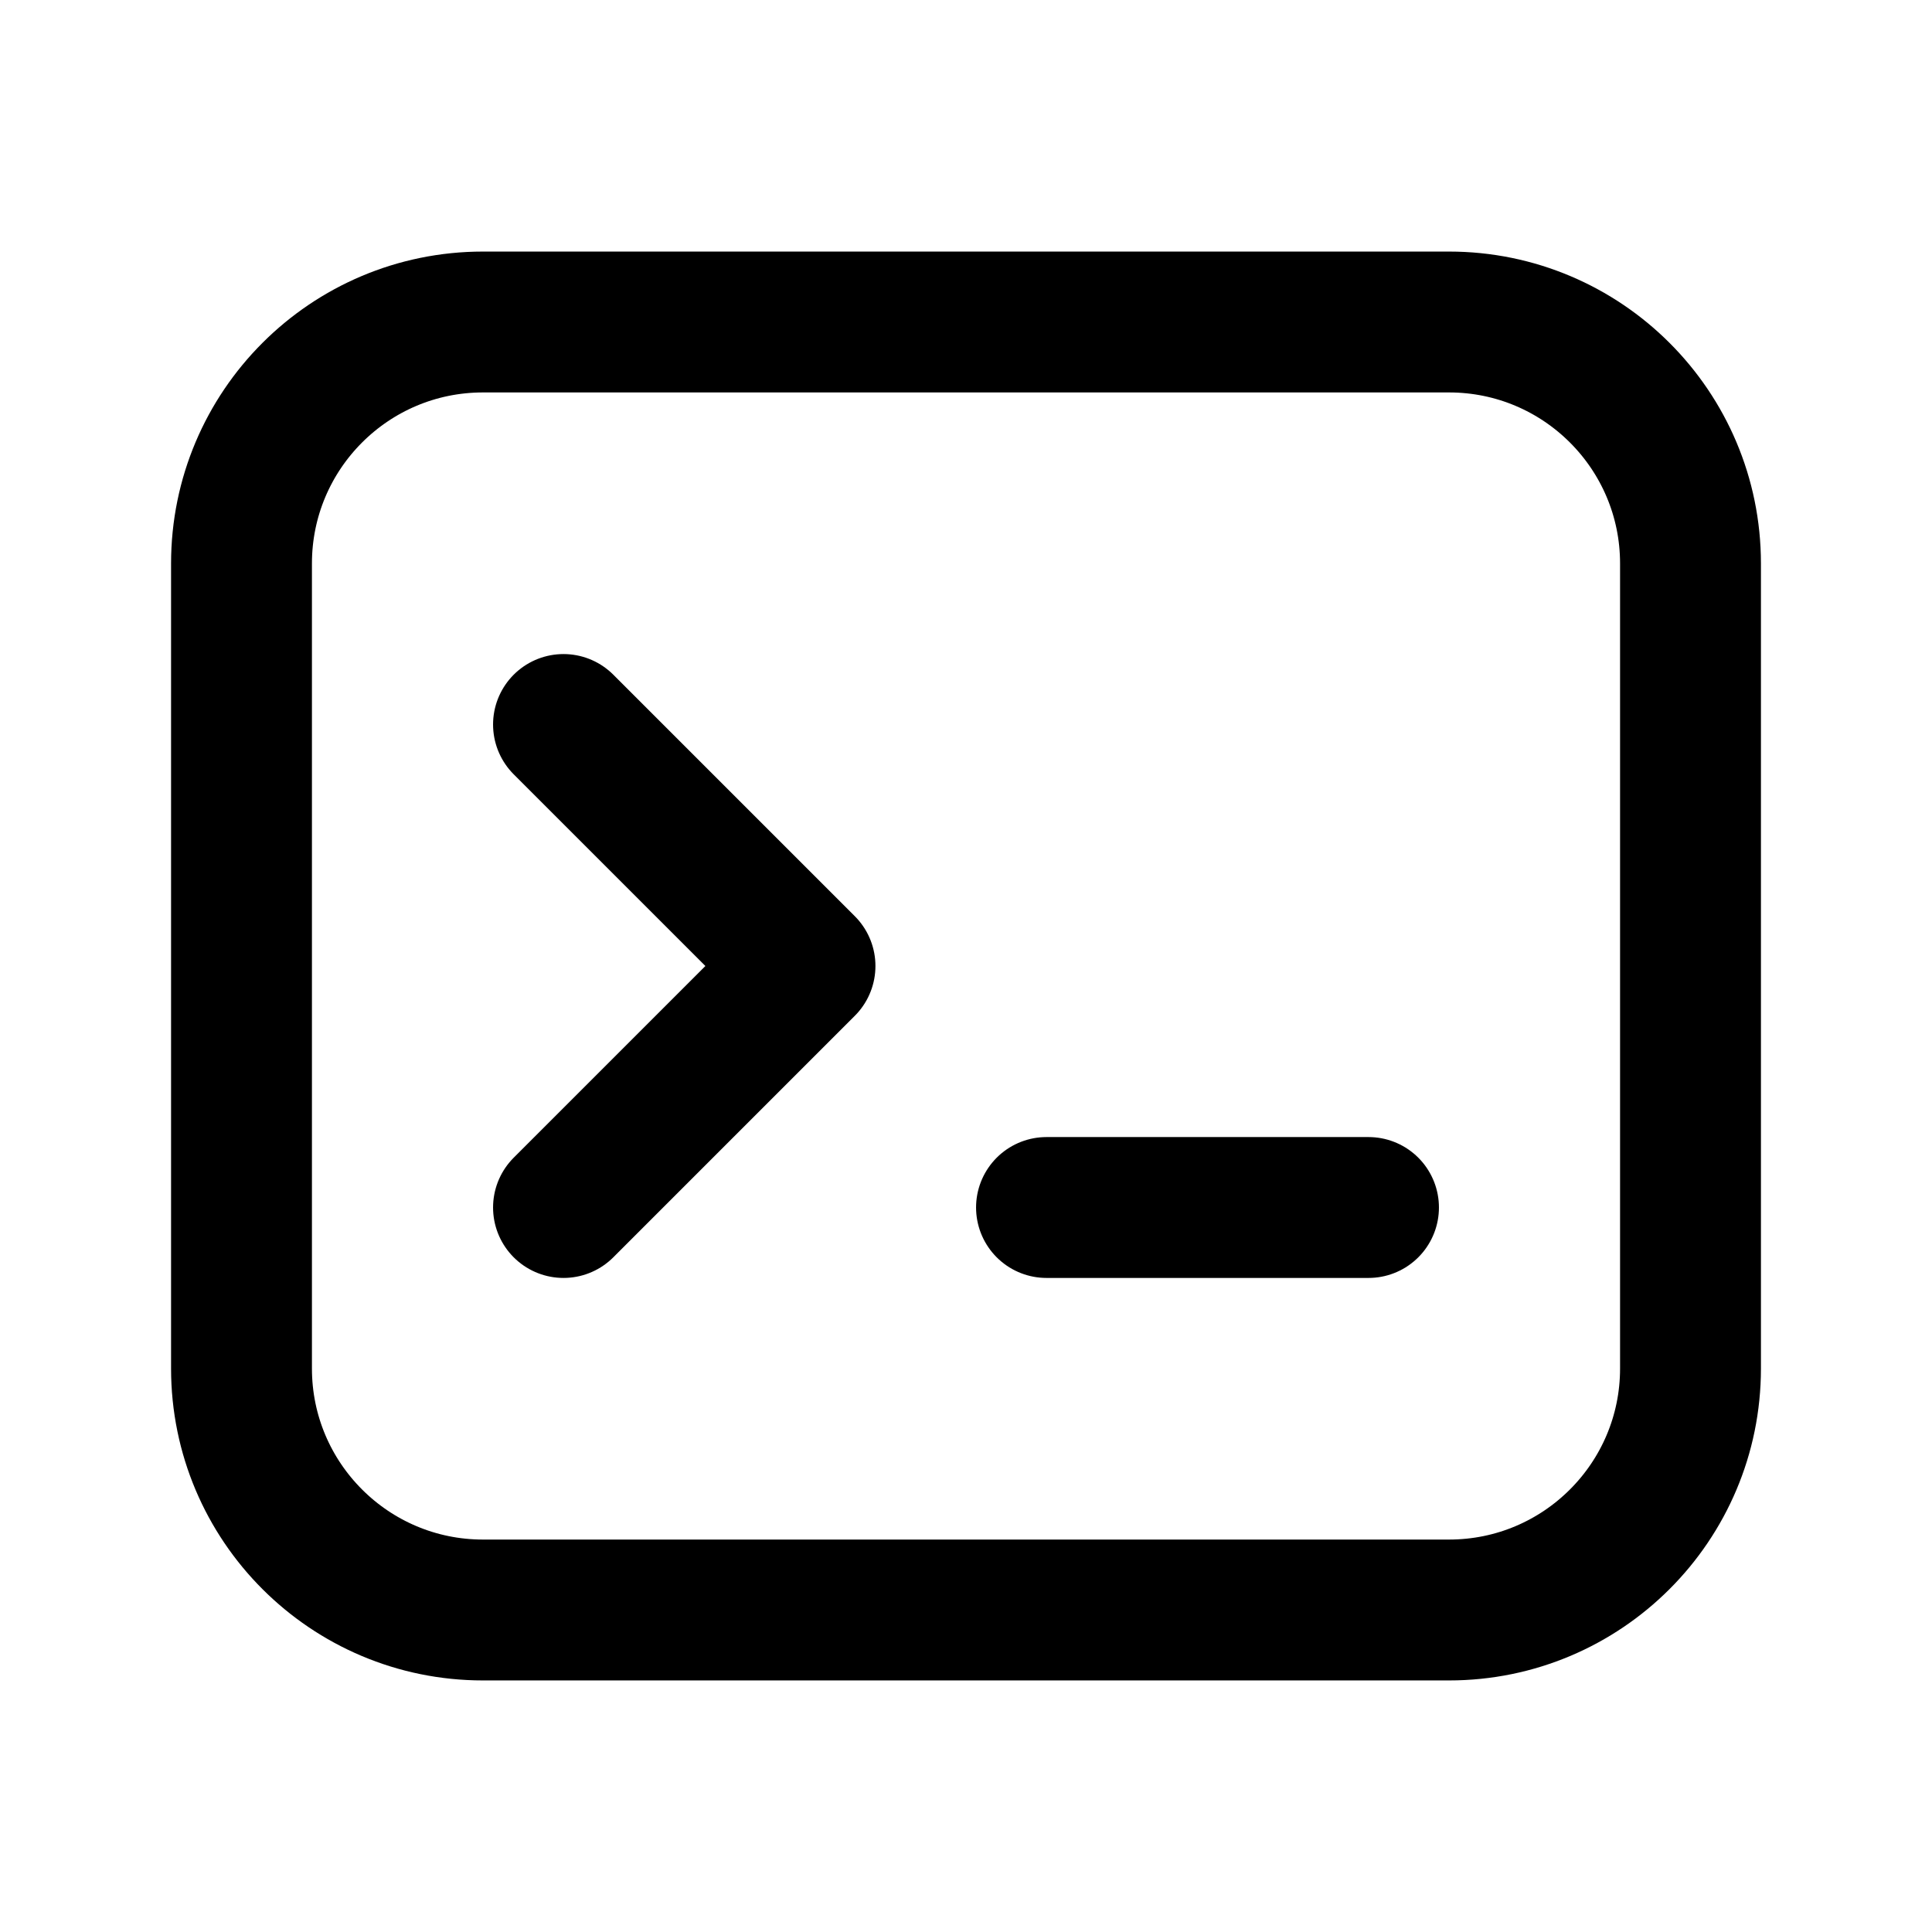
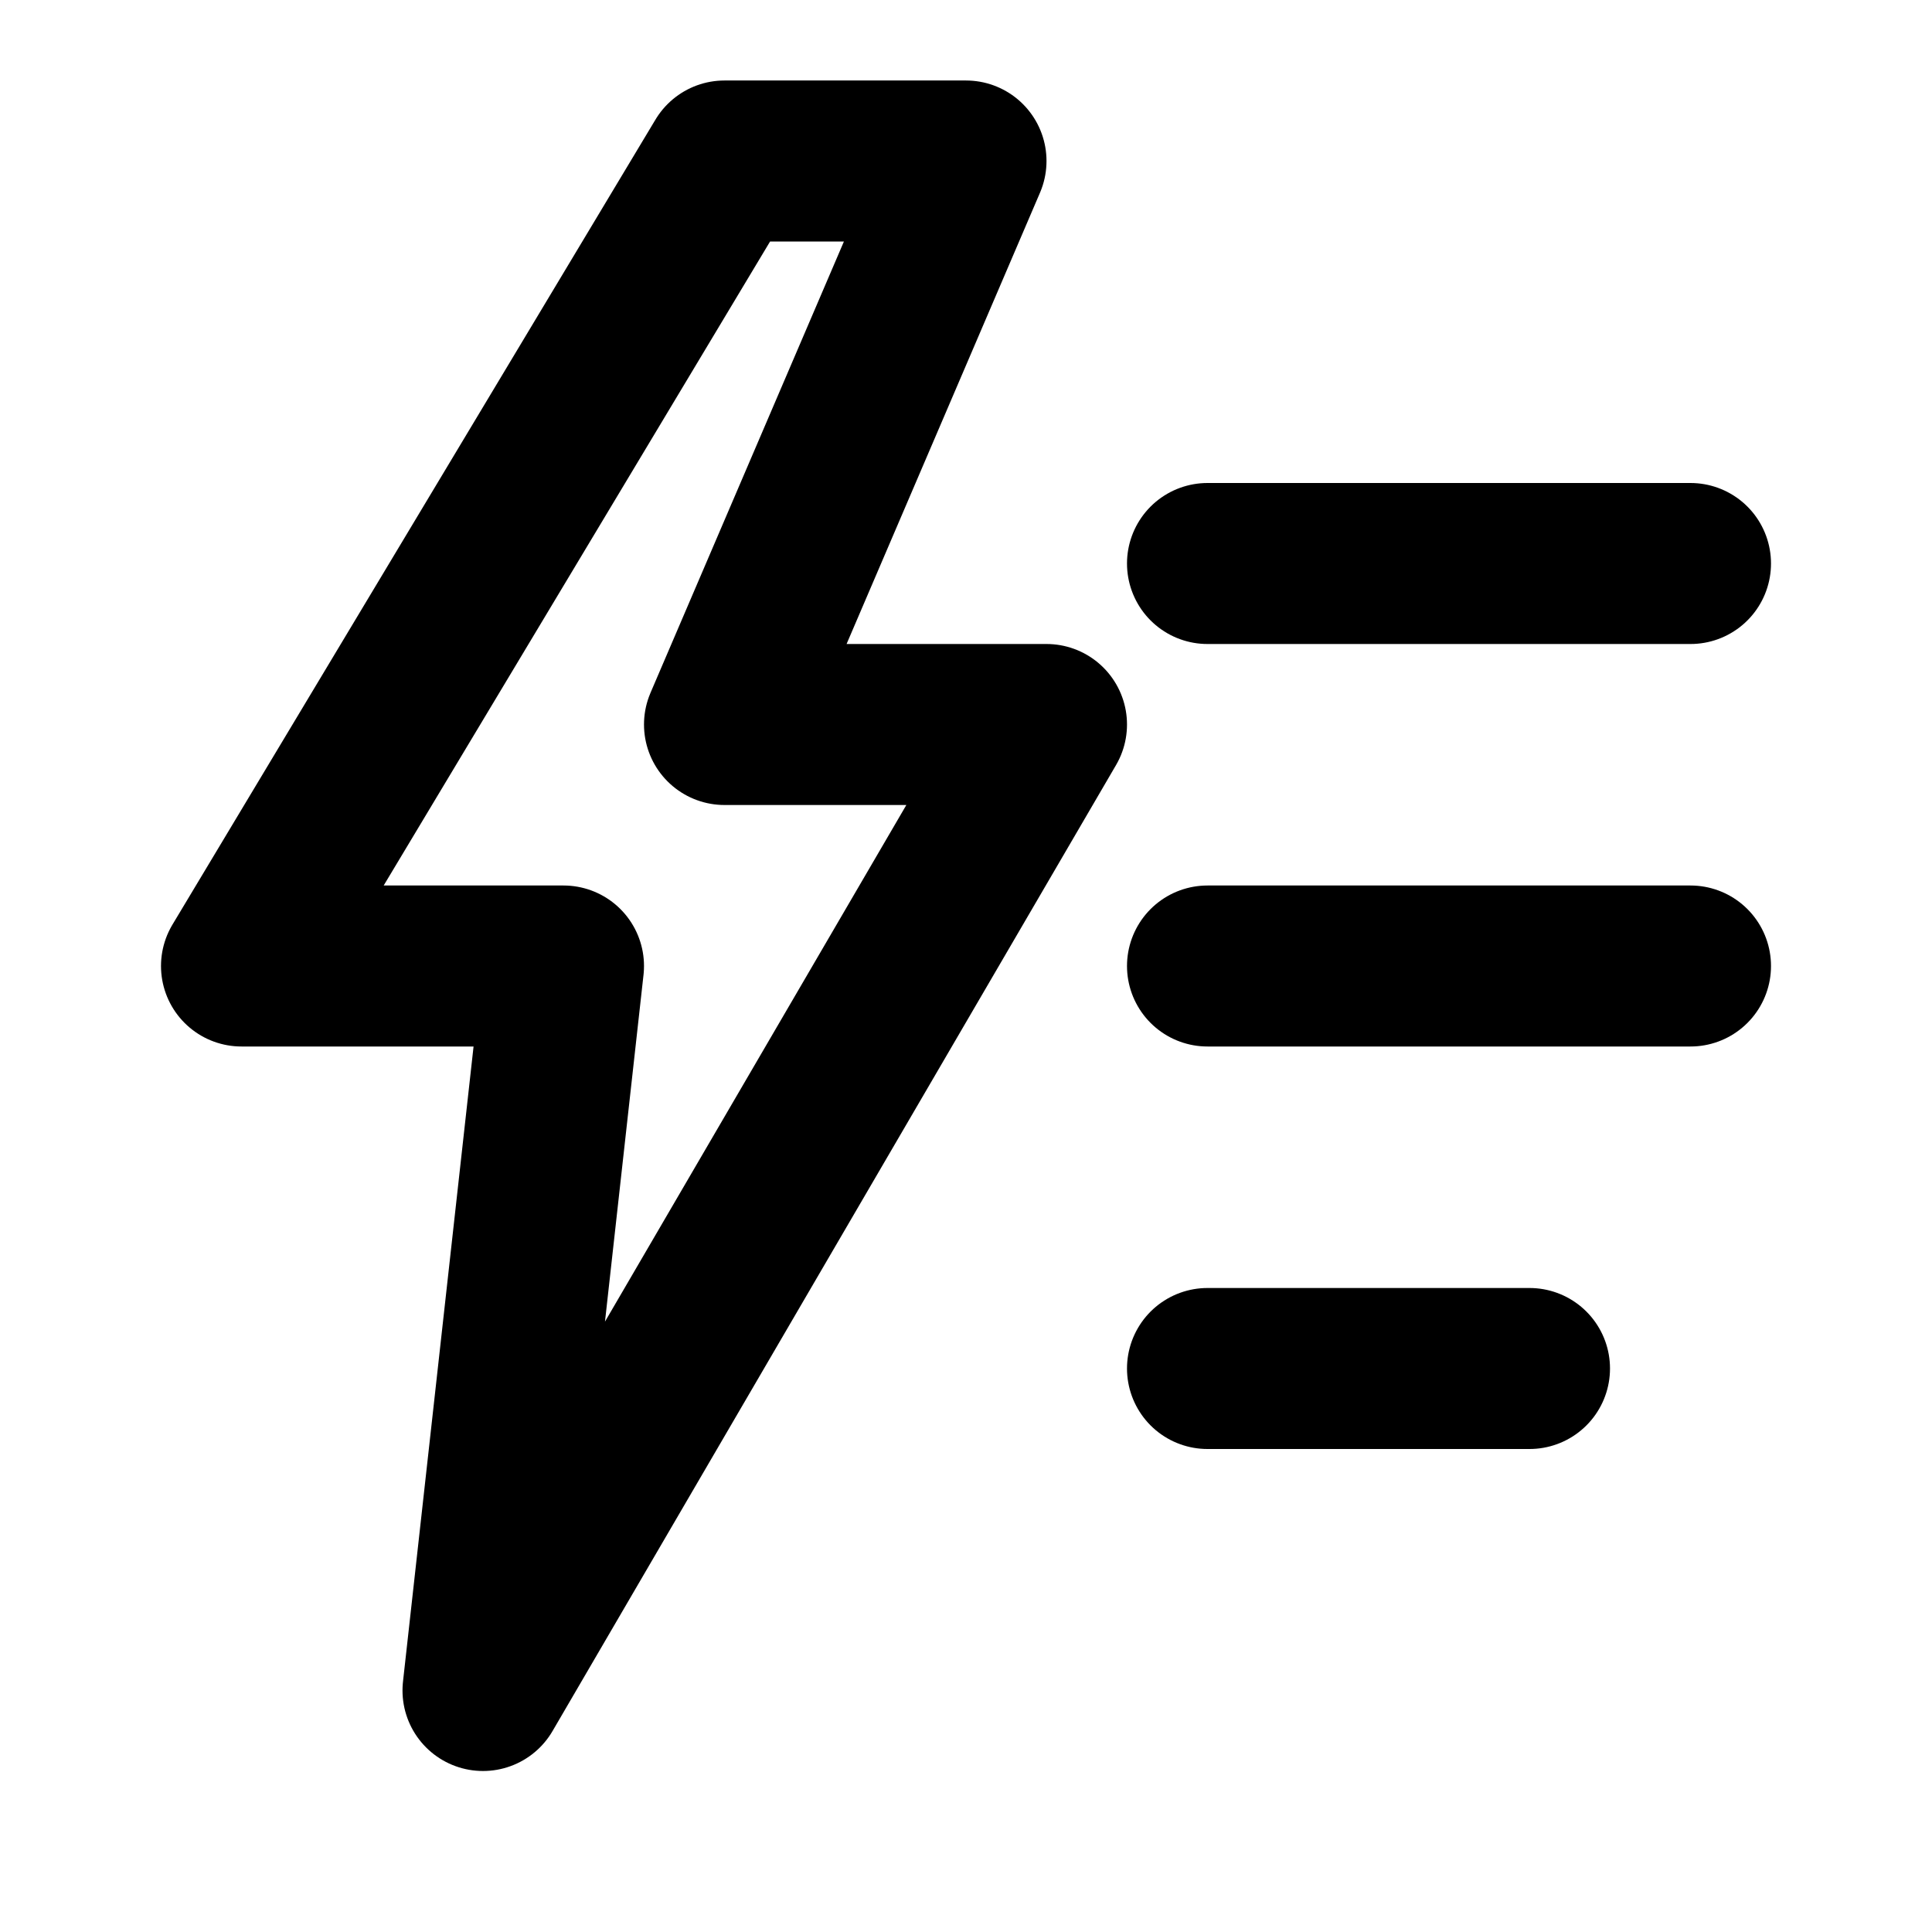
- <svg xmlns="http://www.w3.org/2000/svg" width="24" height="24" viewBox="0 0 24 24" fill="none" stroke="currentColor" stroke-width="1.75" stroke-linecap="round" stroke-linejoin="round">
-   <rect x="3" y="4" width="18" height="16" rx="3" />
-   <path d="m7 9 3 3-3 3m6 0h4" />
+ <svg xmlns="http://www.w3.org/2000/svg" width="24" height="24" viewBox="0 0 24 24" fill="none" stroke="currentColor" stroke-width="2" stroke-linecap="round" stroke-linejoin="round">
+   <path d="M9 2 3 12h4l-1 9 7-12H9l3-7Z" />
+   <path d="M15 7h6" />
+   <path d="M15 12h6" />
+   <path d="M15 17h4" />
</svg>
